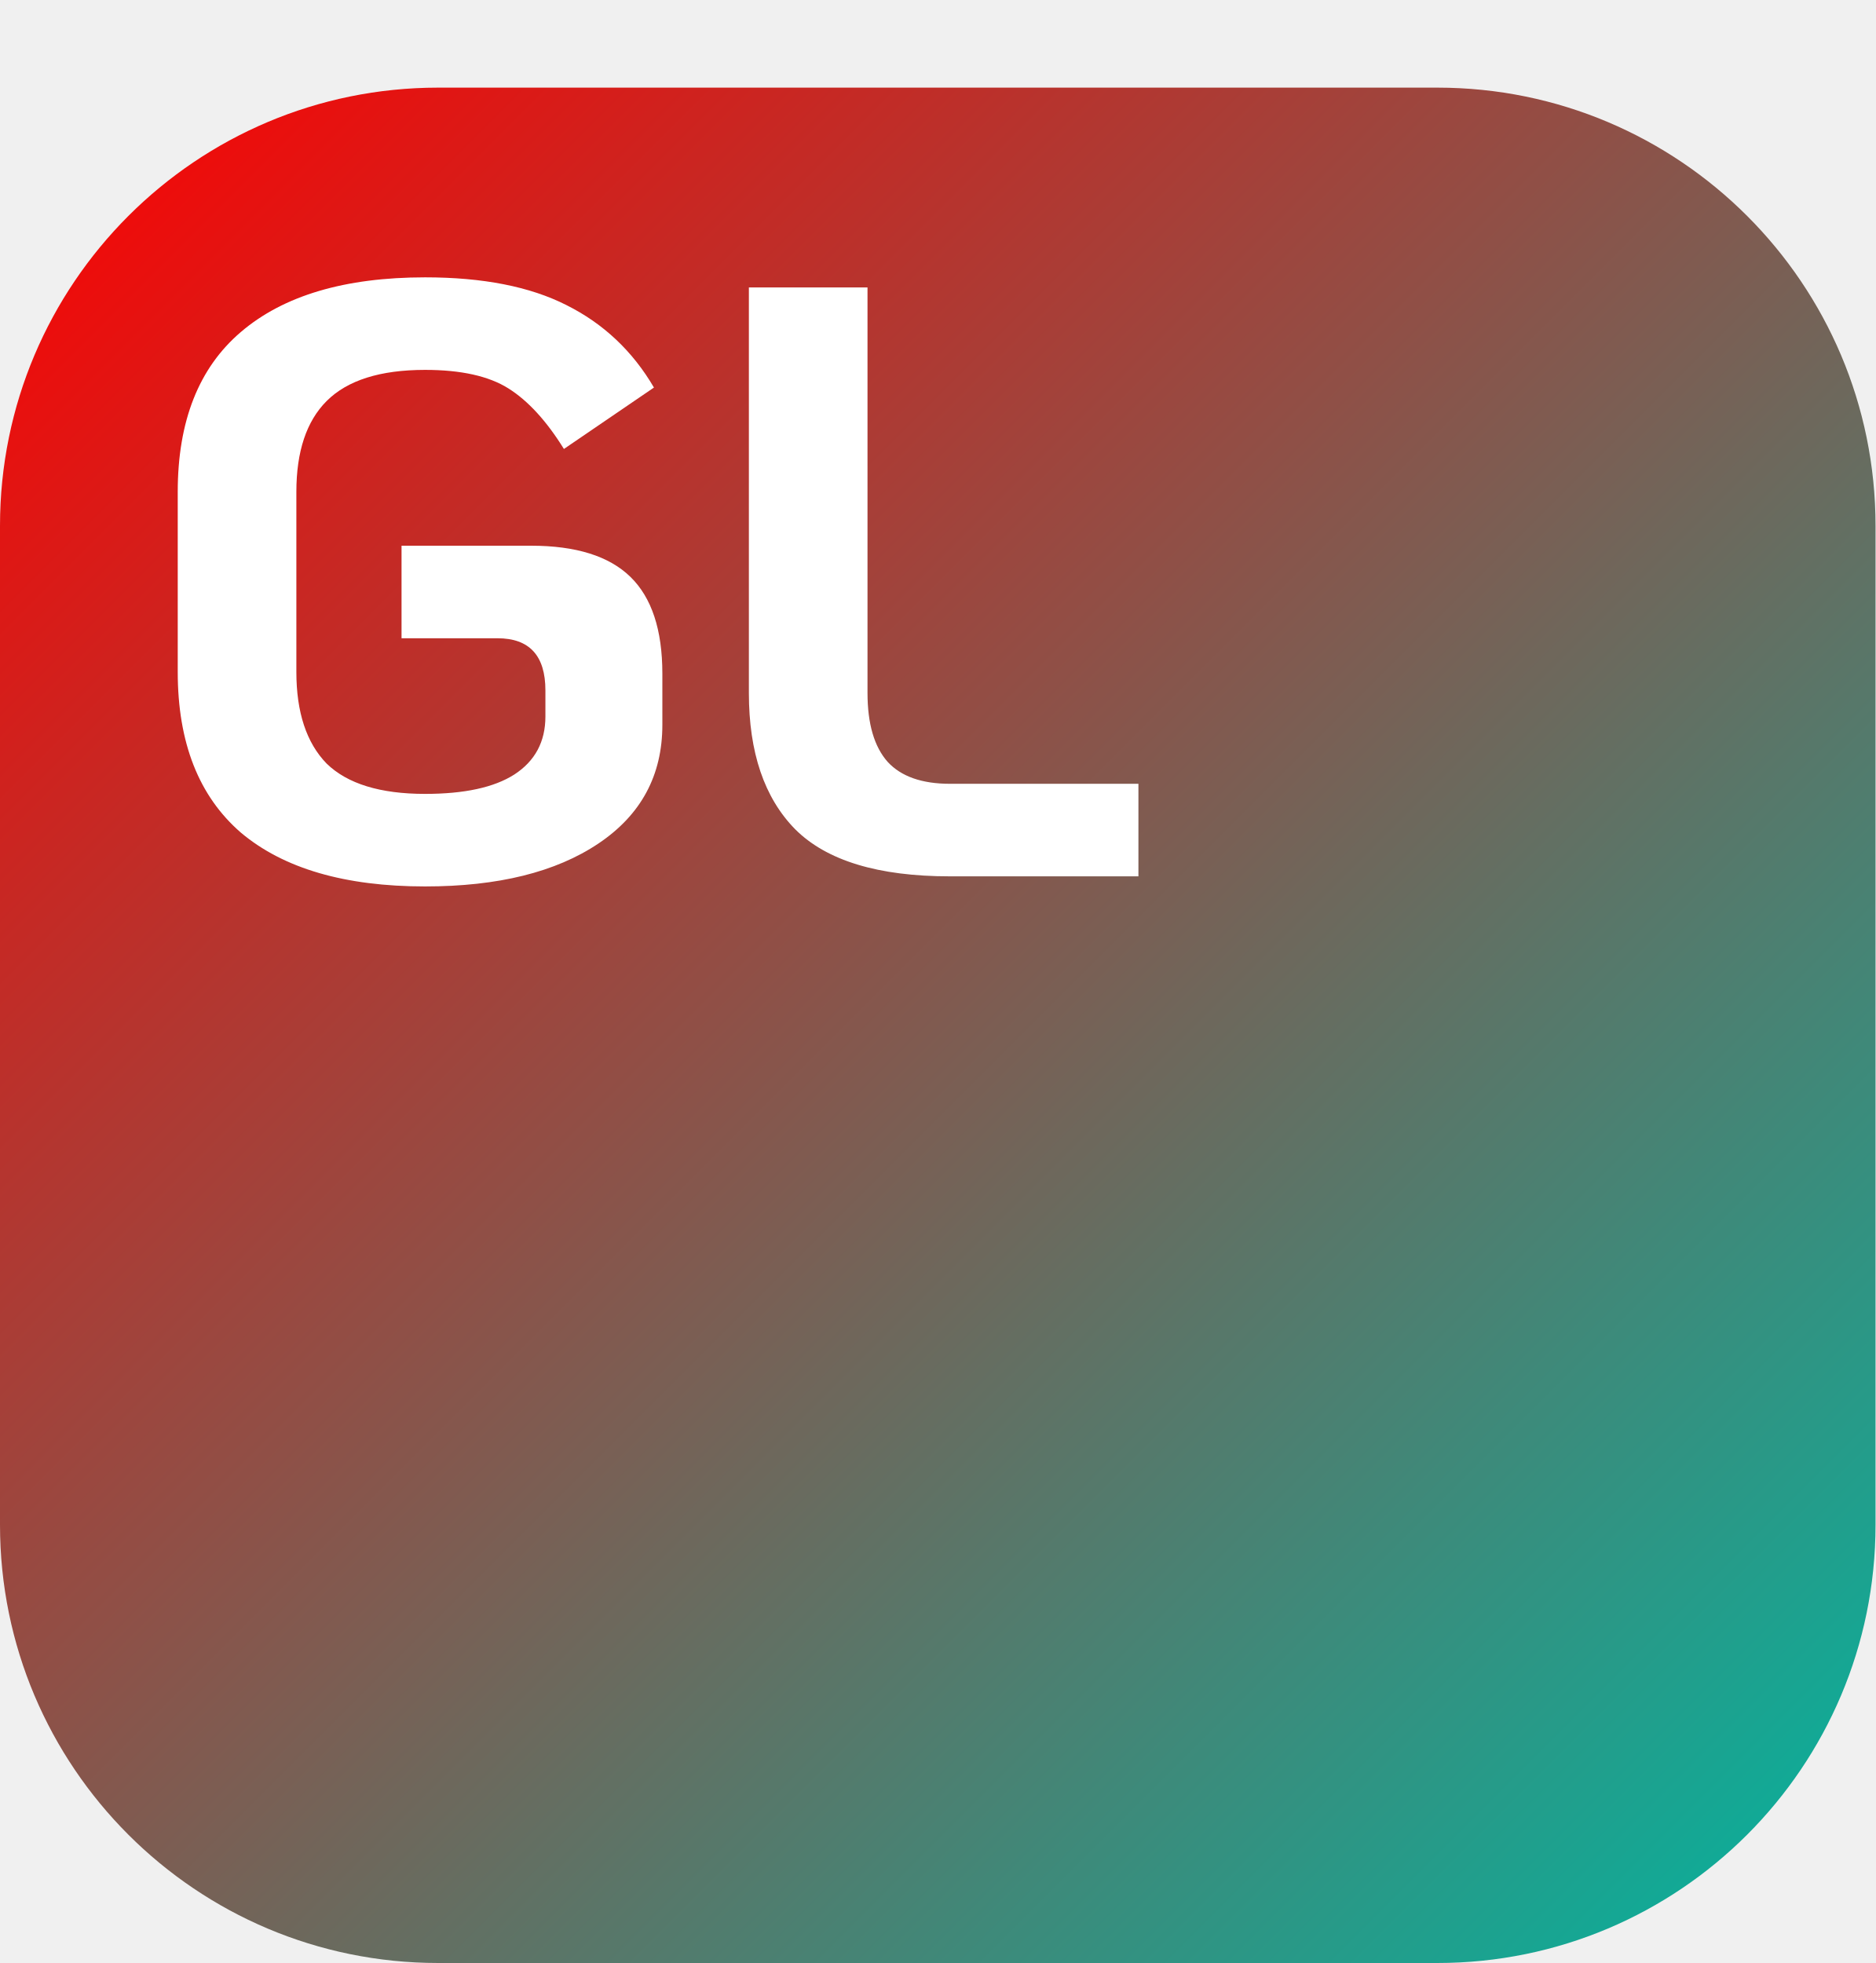
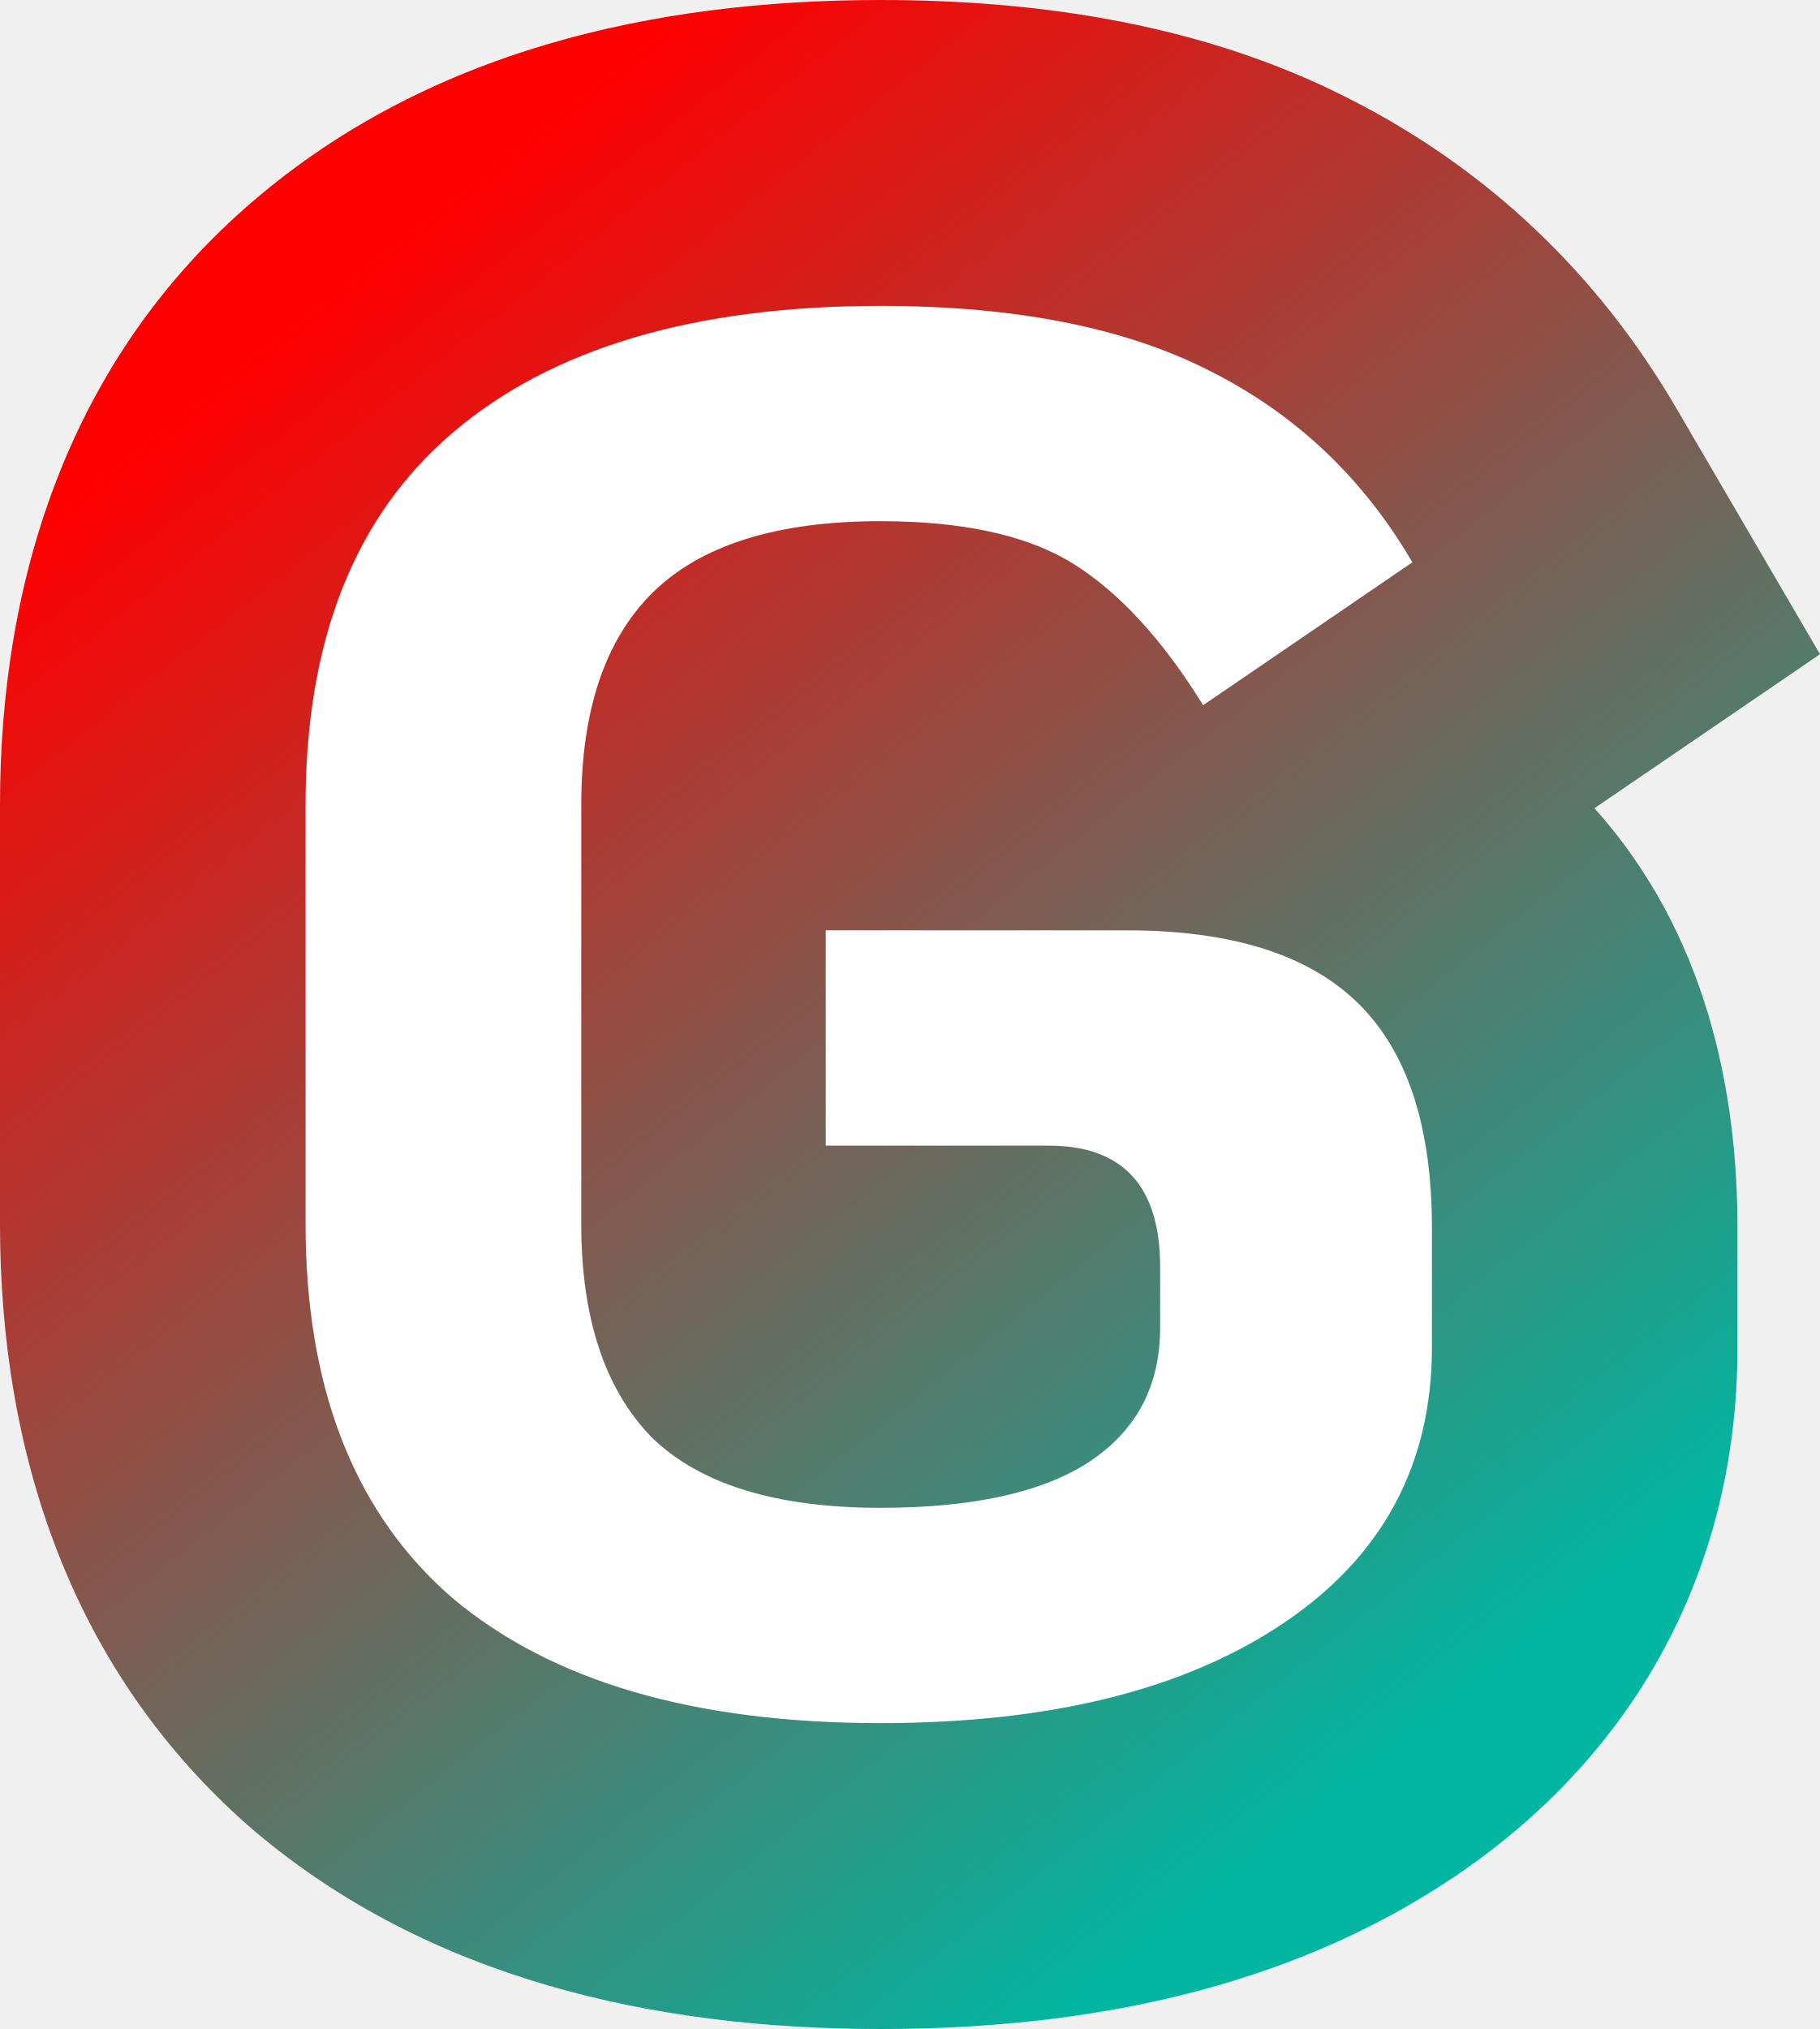
- <svg xmlns="http://www.w3.org/2000/svg" width="214" height="224" viewBox="0 0 214 224" fill="none">
-   <rect y="10" width="214" height="214" rx="50" fill="url(#paint0_linear_10_2)" />
-   <path d="M48.504 101.152C39.352 101.152 32.344 99.104 27.48 95.008C22.68 90.848 20.28 84.736 20.28 76.672V56.128C20.28 48.064 22.68 41.984 27.48 37.888C32.344 33.728 39.352 31.648 48.504 31.648C55.096 31.648 60.472 32.704 64.632 34.816C68.856 36.928 72.184 40.064 74.616 44.224L64.344 51.232C62.36 48.032 60.248 45.728 58.008 44.32C55.768 42.912 52.6 42.208 48.504 42.208C43.384 42.208 39.64 43.392 37.272 45.76C34.968 48.064 33.816 51.52 33.816 56.128V76.672C33.816 81.28 34.968 84.768 37.272 87.136C39.64 89.44 43.384 90.592 48.504 90.592C52.984 90.592 56.376 89.856 58.68 88.384C61.048 86.848 62.232 84.64 62.232 81.76V78.784C62.232 74.816 60.408 72.832 56.76 72.832H45.816V62.272H60.6C65.72 62.272 69.496 63.456 71.928 65.824C74.36 68.192 75.576 71.872 75.576 76.864V82.72C75.576 88.48 73.144 92.992 68.28 96.256C63.416 99.52 56.824 101.152 48.504 101.152ZM108.392 100C100.2 100 94.311 98.208 90.728 94.624C87.207 91.04 85.448 85.856 85.448 79.072V32.8H98.984V79.072C98.984 82.592 99.751 85.216 101.288 86.944C102.824 88.608 105.192 89.44 108.392 89.44H129.896V100H108.392Z" fill="white" />
+ <svg xmlns="http://www.w3.org/2000/svg" width="192" height="214" viewBox="0 0 192 214" fill="none">
+   <path d="M92.886 181.74C73.219 181.74 58.159 177.336 47.707 168.526C37.392 159.58 32.234 146.435 32.234 129.092V84.908C32.234 67.565 37.392 54.489 47.707 45.68C58.159 36.733 73.219 32.26 92.886 32.26C107.052 32.26 118.605 34.531 127.544 39.073C136.622 43.616 143.773 50.36 149 59.307L126.926 74.379C122.662 67.497 118.123 62.541 113.31 59.513C108.496 56.485 101.688 54.971 92.886 54.971C81.884 54.971 73.838 57.517 68.749 62.61C63.798 67.565 61.322 74.998 61.322 84.908V129.092C61.322 139.002 63.798 146.504 68.749 151.596C73.838 156.552 81.884 159.029 92.886 159.029C102.514 159.029 109.803 157.446 114.754 154.28C119.843 150.977 122.387 146.228 122.387 140.034V133.634C122.387 125.1 118.467 120.833 110.628 120.833H87.11V98.122H118.88C129.883 98.122 137.997 100.669 143.223 105.761C148.449 110.854 151.063 118.769 151.063 129.505V142.099C151.063 154.487 145.836 164.191 135.384 171.21C124.931 178.23 110.765 181.74 92.886 181.74Z" fill="white" />
+   <path d="M92.886 0C110.092 0 127.065 2.701 141.958 10.222L141.96 10.22C141.976 10.228 141.991 10.237 142.007 10.245C142.05 10.267 142.093 10.286 142.136 10.308L142.134 10.31C156.844 17.712 168.545 28.847 176.827 43.025L192 69L168.204 85.245C180.042 98.422 183.296 115.123 183.296 129.505V142.099C183.296 165.455 172.536 185.109 153.346 197.998C135.782 209.793 114.584 214 92.886 214C68.891 214 45.297 208.67 26.944 193.203L26.768 193.055L26.595 192.905C7.397 176.253 7.59022e-05 153.078 0 129.092V84.908C0 60.947 7.391 37.701 26.782 21.141L26.784 21.142C45.141 5.444 68.799 3.98258e-05 92.886 0L92.886 32.26C73.219 32.26 58.159 36.733 47.707 45.68C37.392 54.489 32.234 67.565 32.234 84.908V129.092L32.25 130.705C32.562 147.252 37.714 159.859 47.707 168.526C58.159 177.336 73.219 181.74 92.886 181.74C110.765 181.74 124.931 178.23 135.384 171.21C145.836 164.191 151.063 154.487 151.063 142.099V129.505C151.063 118.769 148.449 110.854 143.223 105.761C137.997 100.669 129.883 98.122 118.88 98.122H87.11V120.833H110.628C118.467 120.833 122.387 125.1 122.387 133.634V140.034C122.387 146.228 119.843 150.977 114.754 154.28C109.803 157.446 102.514 159.029 92.886 159.029C81.884 159.029 73.838 156.552 68.749 151.596C63.798 146.504 61.322 139.002 61.322 129.092V84.908C61.322 74.998 63.798 67.565 68.749 62.61C73.838 57.517 81.884 54.971 92.886 54.971L94.513 54.989C102.532 55.166 108.797 56.674 113.31 59.513C118.123 62.541 122.662 67.497 126.926 74.379L149 59.307C143.773 50.36 136.622 43.616 127.544 39.073C118.605 34.531 107.052 32.26 92.886 32.26L92.886 0Z" fill="url(#paint0_linear_40_16)" />
  <defs>
-     <linearGradient id="paint0_linear_10_2" x1="0" y1="10" x2="214" y2="224" gradientUnits="userSpaceOnUse">
+     <linearGradient id="paint0_linear_40_16" x1="32.17" y1="32.479" x2="151.553" y2="182.396" gradientUnits="userSpaceOnUse">
      <stop stop-color="#FF0000" />
      <stop offset="1" stop-color="#00B6A1" />
    </linearGradient>
  </defs>
</svg>
